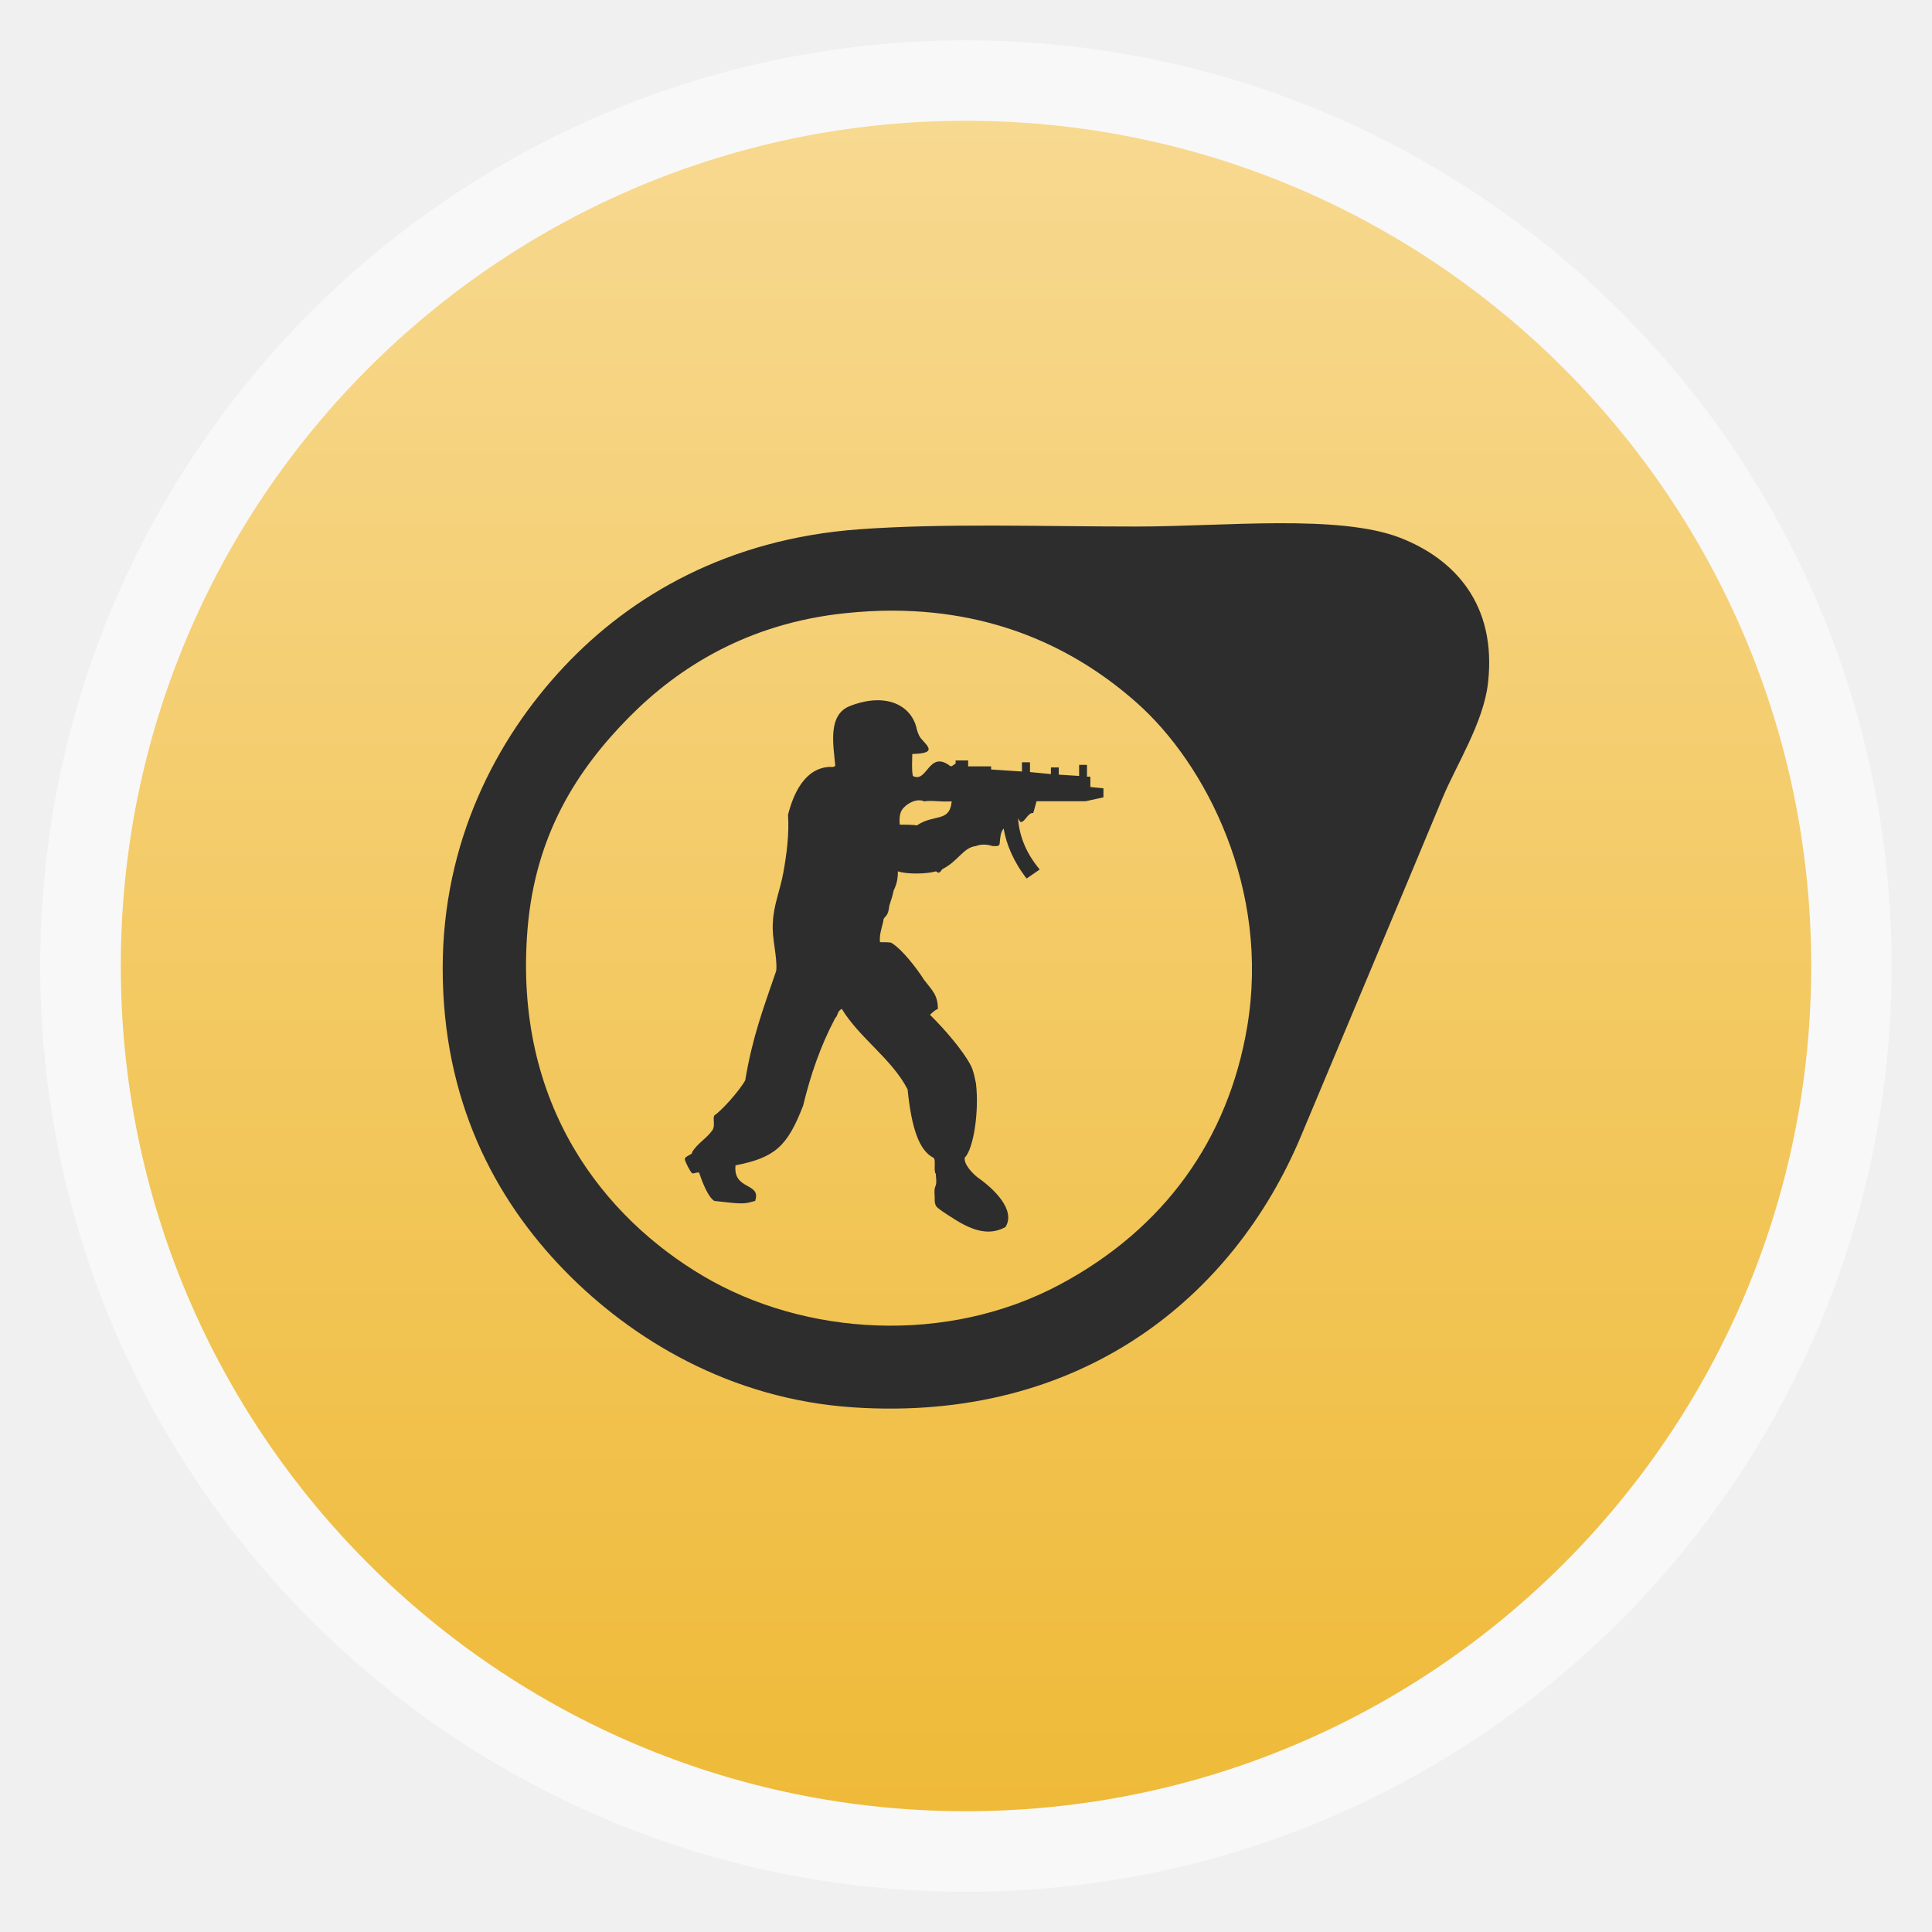
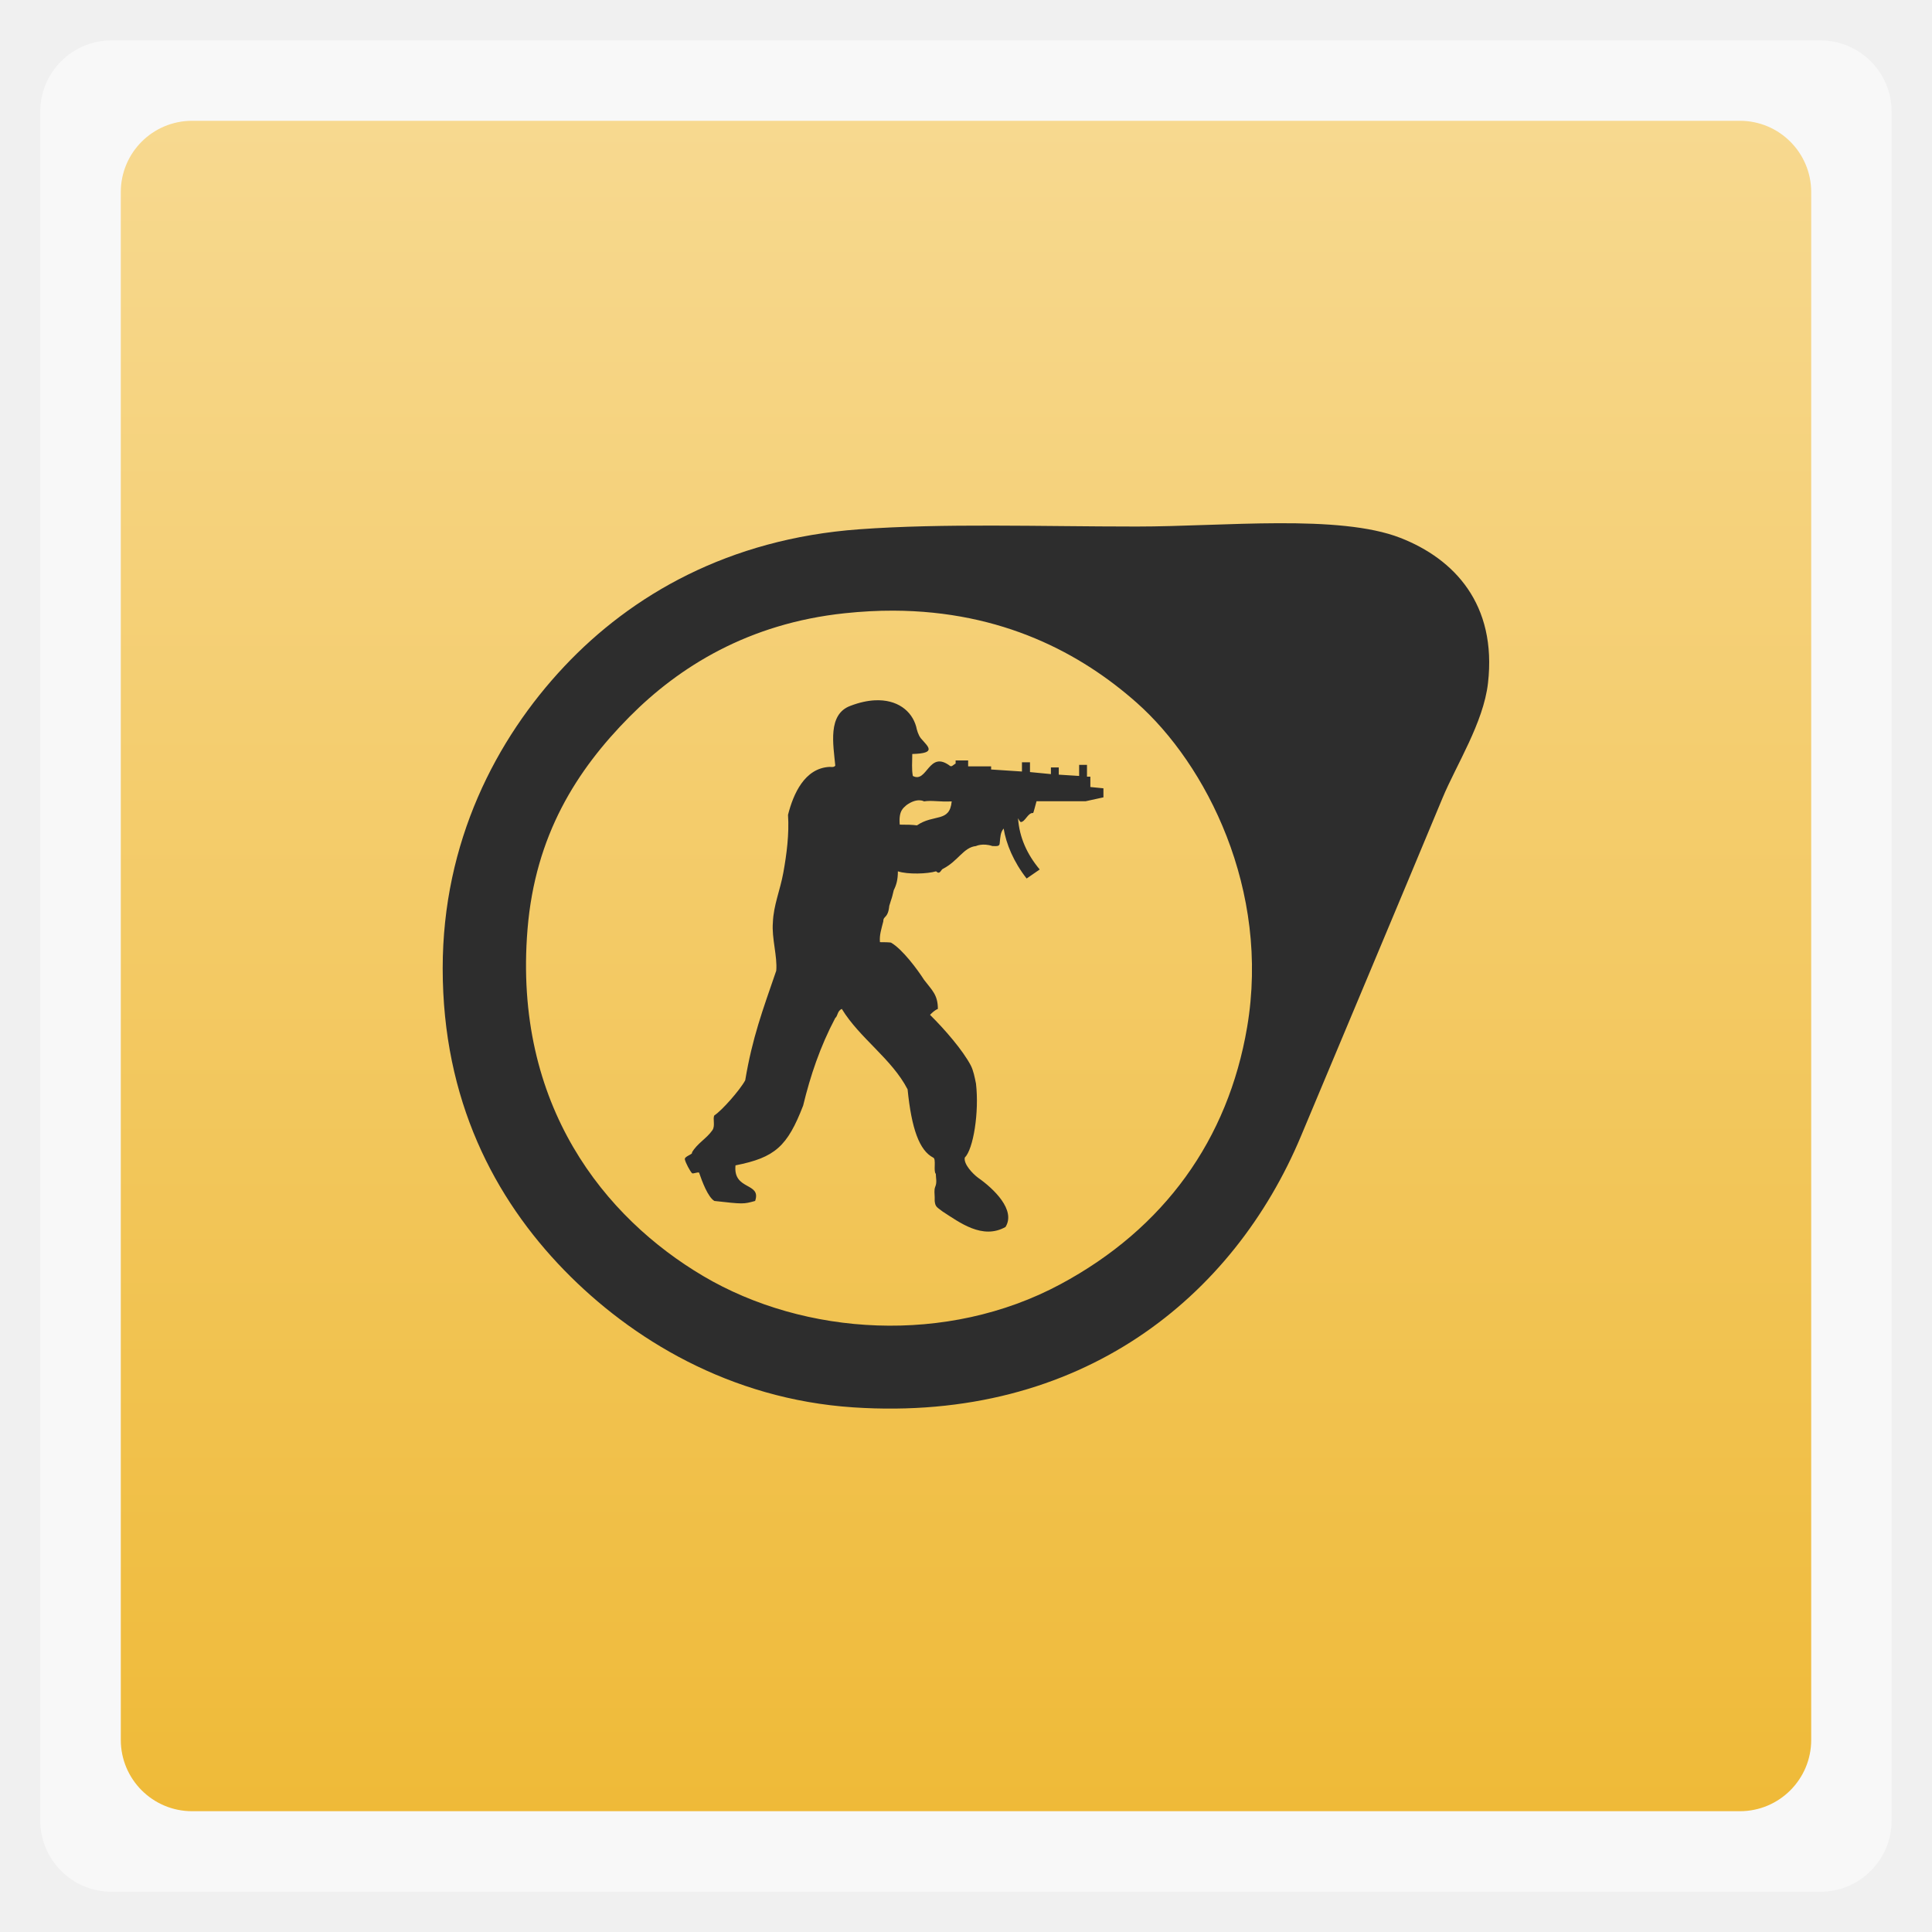
<svg xmlns="http://www.w3.org/2000/svg" xmlns:xlink="http://www.w3.org/1999/xlink" width="48" viewBox="0 0 13.547 13.547" height="48">
  <defs>
    <linearGradient id="0">
      <stop stop-color="#efba38" />
      <stop offset="1" stop-color="#f7d990" />
    </linearGradient>
    <linearGradient xlink:href="#0" id="1" gradientUnits="userSpaceOnUse" gradientTransform="matrix(1.10525,0,0,1.10525,-134.2789,-295.7621)" y1="279.1" x2="0" y2="268.33" />
  </defs>
-   <rect height="12.982" rx="6.491" y="0.283" x="0.282" width="12.982" opacity="0.5" fill="#ffffff" fill-rule="evenodd" />
-   <rect height="11.853" rx="5.926" y="0.847" x="0.847" width="11.853" fill="url(#1)" fill-rule="evenodd" />
+   <rect height="12.982" rx="0.5" y="0.283" x="0.282" width="12.982" opacity="0.5" fill="#ffffff" fill-rule="evenodd" />
+   <rect height="11.853" rx="0.5" y="0.847" x="0.847" width="11.853" fill="url(#1)" fill-rule="evenodd" />
  <g transform="matrix(.03669 0 0 .03622 13.68773 1.67888)" fill="#2d2d2d">
    <path d="m -128.76,54.938 c -9.049,0.03 -18.722,0.643 -27.069,0.643 -18.628,0 -36.9,-0.66 -53.067,0.536 -24.977,1.847 -43.514,12.754 -56.317,26.534 -13.078,14.077 -23.248,34.006 -23.248,58.46 0,25.492 9.875,44.538 23.248,58.46 12.723,13.243 31.572,24.946 55.245,26.534 43.662,2.926 72.717,-21.501 85.528,-52.496 8.319,-20.128 18.374,-44.319 27.069,-65.495 2.627,-6.398 7.81,-14.545 8.678,-22.213 1.728,-15.281 -6.444,-24.071 -16.784,-28.141 -5.804,-2.285 -14.235,-2.851 -23.284,-2.821 z m -73.565,16.927 c 20.849,0.07 35.916,8.327 46.496,17.82 13.277,11.914 25.56,36.199 21.105,62.816 -3.637,21.73 -15.824,38.982 -35.711,49.782 -21.641,11.753 -48.848,10.015 -68.244,-1.607 -18.718,-11.215 -36.335,-32.95 -33.569,-67.137 1.471,-18.178 9.373,-30.796 19.498,-41.14 9.434,-9.638 22.688,-18.062 41.139,-20.034 3.22,-0.344 6.306,-0.51 9.285,-0.5 z m -3.535,17.356 c -1.407,0.071 -2.984,0.412 -4.678,1.071 -4.403,1.632 -3.266,7.551 -2.893,11.571 -0.249,0.375 -0.734,0.25 -1.107,0.25 -4.777,0.251 -6.922,5.264 -7.928,9.285 0.249,3.645 -0.261,7.662 -0.893,11.178 -0.631,3.517 -1.874,6.286 -2,9.678 -0.249,3.015 0.892,6.557 0.643,9.321 -2.642,7.79 -4.55,12.92 -5.928,21.213 -1.004,1.883 -4.504,5.904 -5.892,6.785 -0.373,0.626 0.23,2.015 -0.393,2.893 -1.13,1.632 -2.888,2.526 -3.893,4.285 0.249,0.375 -1.491,0.727 -1.357,1.357 0.124,0.626 0.984,2.264 1.357,2.643 0.124,0.251 1.393,-0.378 1.393,0 0.508,1.505 1.639,4.639 2.893,5.392 5.533,0.626 5.527,0.626 7.785,0 1.254,-3.645 -4.247,-1.992 -3.75,-6.892 7.544,-1.505 9.912,-3.657 12.927,-11.57 1.378,-5.779 3.253,-11.435 6.142,-16.963 0.497,-0.375 0.369,-1.371 1.25,-1.75 3.388,5.652 9.564,9.665 12.57,15.57 0.757,7.663 2.261,11.83 4.892,13.213 0.631,0.251 -0.008,2.64 0.5,3.143 0,0.753 0.266,1.619 -0.107,2.5 -0.258,0.63 -0.107,1.372 -0.107,2 l 0,0.75 c 0.124,1.135 0.37,1.16 1.5,2.036 3.265,2.135 7.642,5.513 12.035,3 2.011,-3.27 -2.234,-7.399 -5.25,-9.535 -1.004,-0.753 -2.783,-2.635 -2.535,-3.893 1.638,-1.634 2.774,-8.792 2.143,-14.32 -0.249,-1.254 -0.492,-2.531 -1,-3.535 -1.503,-2.888 -4.895,-6.897 -7.785,-9.785 0.373,-0.375 0.877,-0.892 1.5,-1.143 0,-2.762 -1.141,-3.633 -2.643,-5.642 -1.264,-2.011 -4.14,-5.921 -6.285,-7.178 0,0 -0.008,-0.107 -2.143,-0.107 -0.124,-1.381 0.27,-2.529 0.643,-4.035 0,-1.13 0.893,-0.485 1.143,-3 0.631,-2.135 0.35,-0.901 0.857,-3.035 0.497,-1.004 0.786,-2.009 0.786,-3.643 1.876,0.63 5.648,0.502 7.285,0 l 0.357,0.25 c 0.508,0.127 0.627,-0.624 1,-0.75 2.891,-1.51 3.901,-4.141 6.285,-4.393 0,0 1.268,-0.63 3.143,0 0.757,0 1.393,0.146 1.393,-0.607 0.124,-1.13 0.117,-2.029 0.75,-2.785 0.497,3.015 1.876,6.411 4.392,9.678 l 2.5,-1.75 c -2.384,-2.888 -3.883,-6.157 -4.143,-9.928 0.124,0.251 0.251,0.499 0.5,0.75 0.881,0 1.386,-1.875 2.393,-1.75 0.124,-0.251 0.395,-1.407 0.643,-2.286 l 9.392,0 3.393,-0.75 0,-1.75 -2.5,-0.25 0,-2 -0.643,0 0,-2.286 -1.5,0 0,2.143 -3.893,-0.25 0,-1.393 -1.5,0 0,1.286 -4,-0.393 0,-1.893 -1.536,0 0,1.786 -5.892,-0.393 0,-0.607 -4.392,0 0,-1.143 -2.393,0 0,0.607 c -0.258,0.124 -0.501,0.376 -0.75,0.5 l -0.25,0 c -4.156,-3.266 -4.41,3.401 -7.178,1.893 -0.249,-1.383 -0.107,-2.617 -0.107,-4.25 4.777,-0.127 3.02,-1.403 1.643,-3.035 -0.497,-0.63 -0.769,-1.622 -0.893,-2.25 -0.848,-3.109 -3.672,-5.319 -7.892,-5.107 z m 8.464,19.356 c 0.598,2.2e-4 0.928,0.214 0.928,0.214 1.505,-0.255 2.893,0.126 5.285,0 -0.384,4.145 -3.378,2.381 -6.642,4.642 -0.881,-0.124 -1.906,-0.143 -3.285,-0.143 -0.249,-2.764 0.753,-3.247 1.25,-3.75 1.005,-0.754 1.866,-0.964 2.464,-0.964 z" />
  </g>
</svg>
